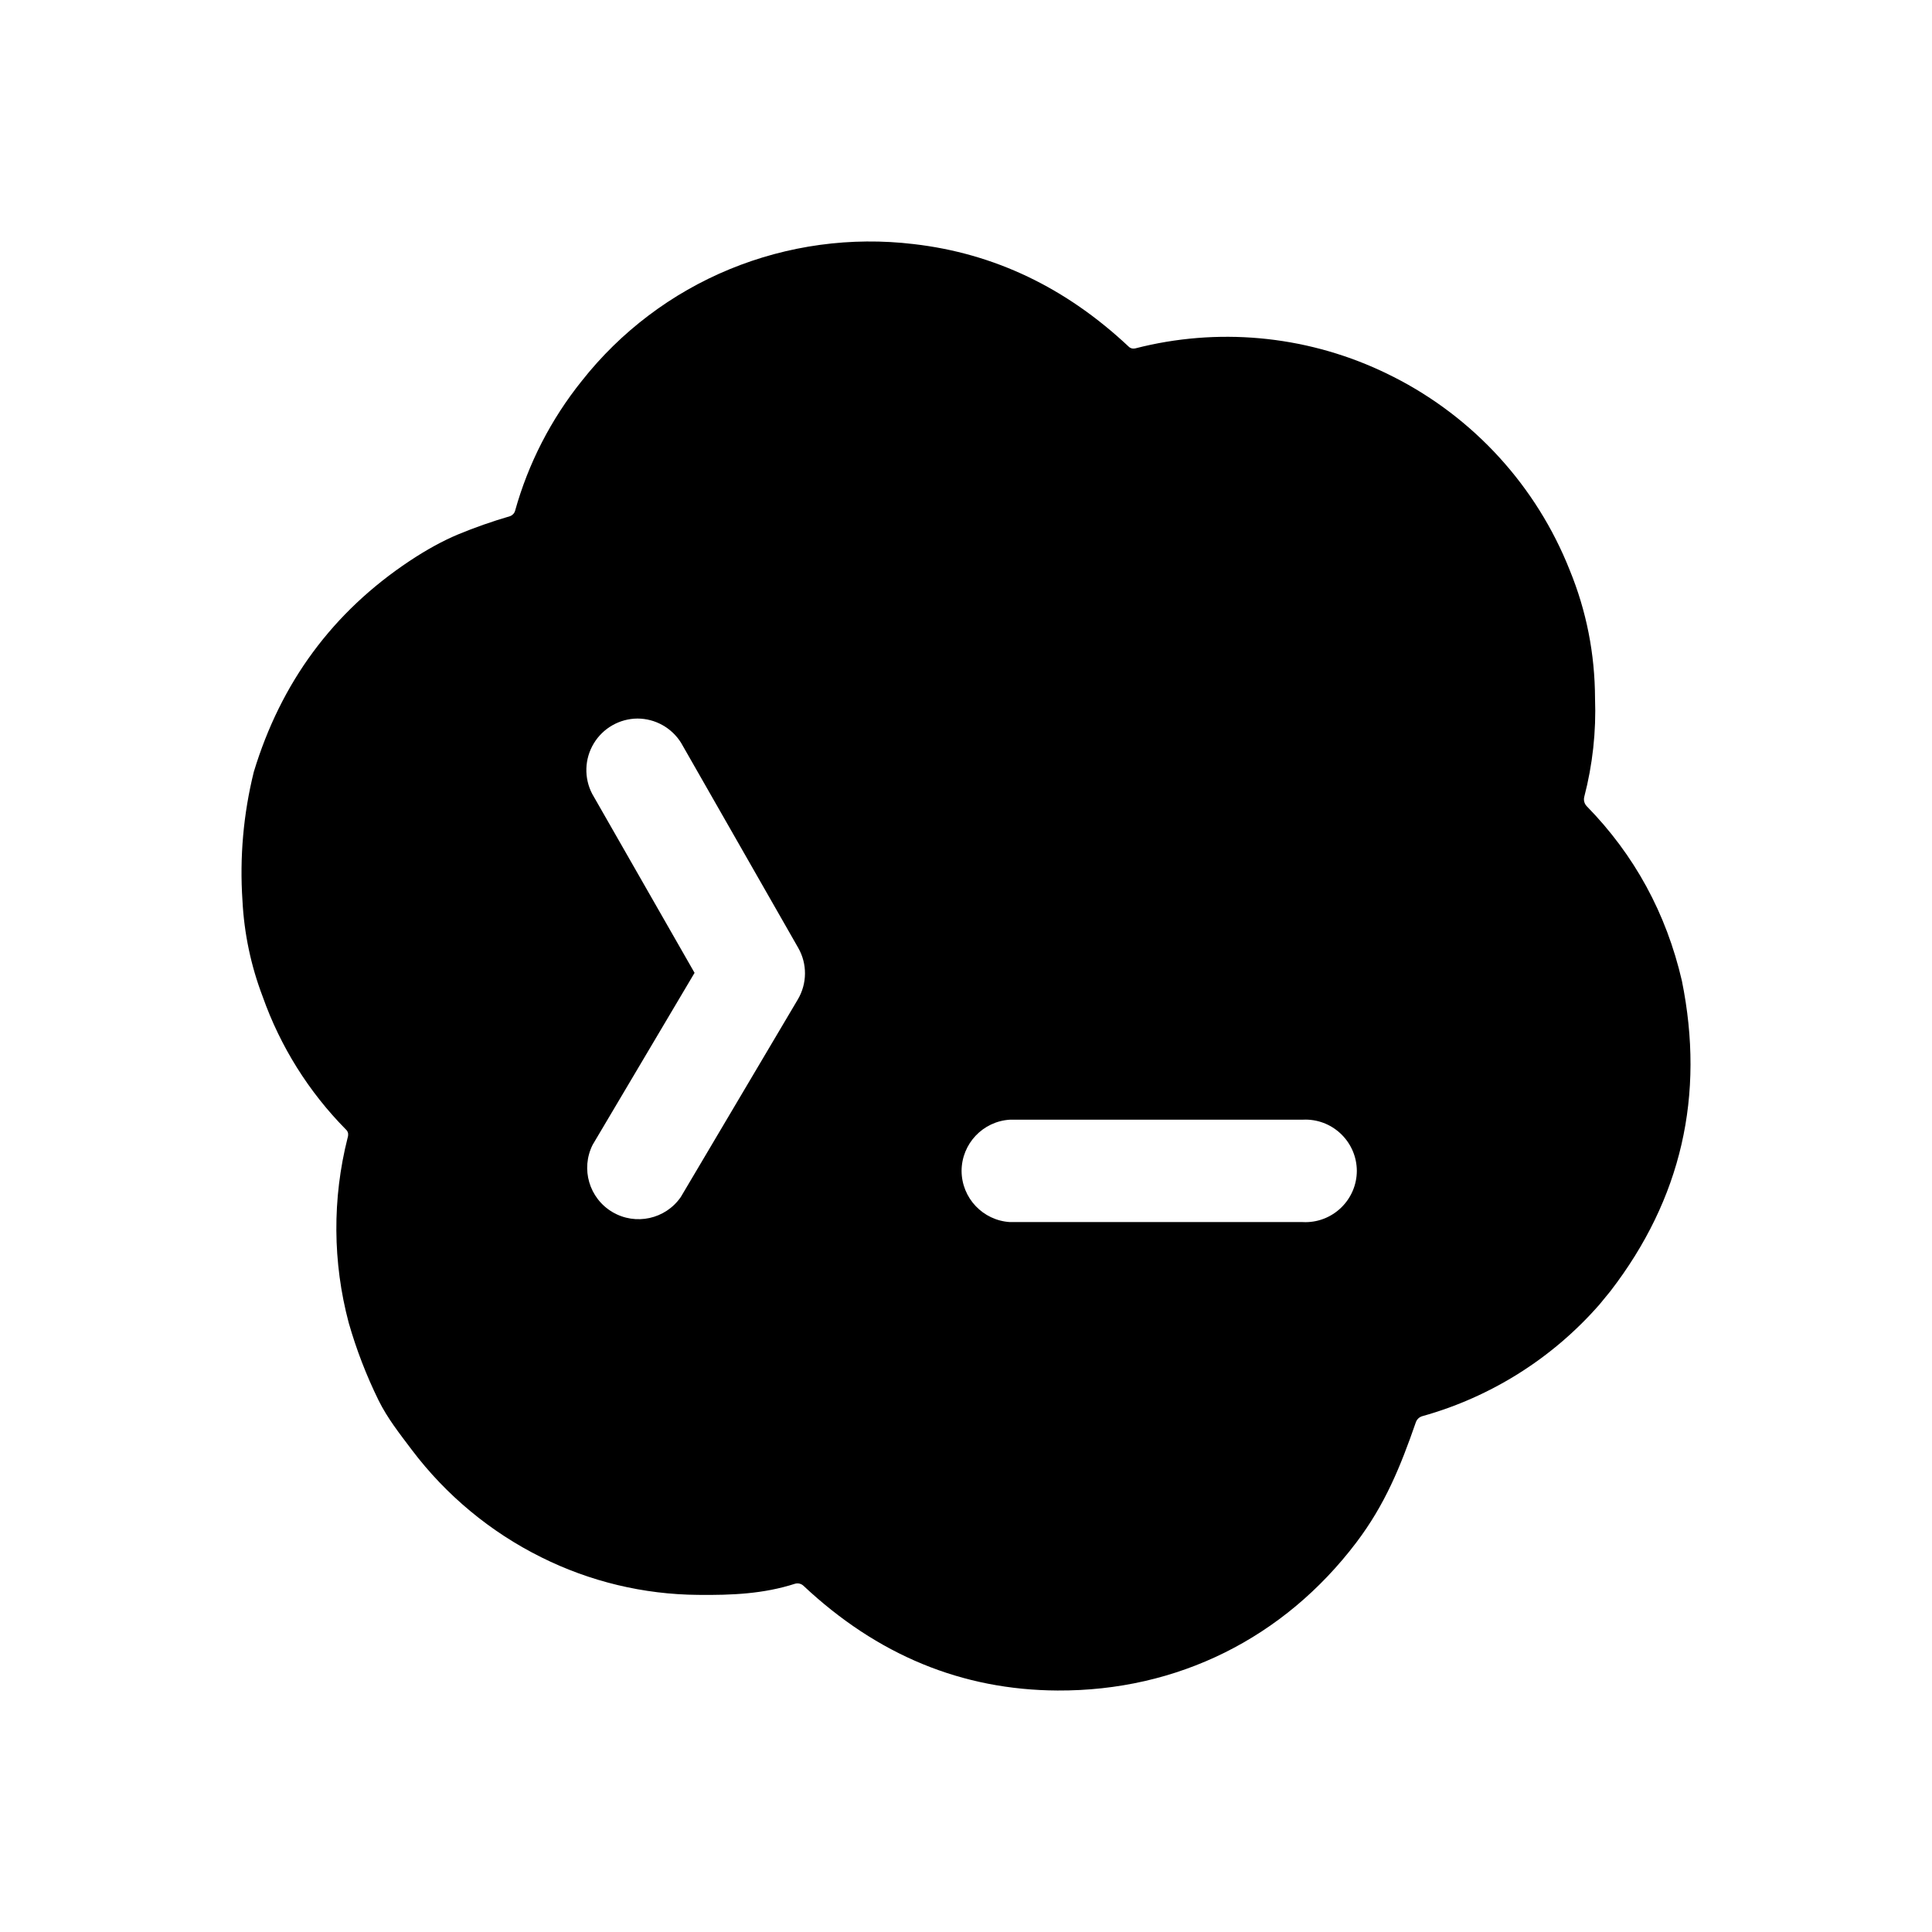
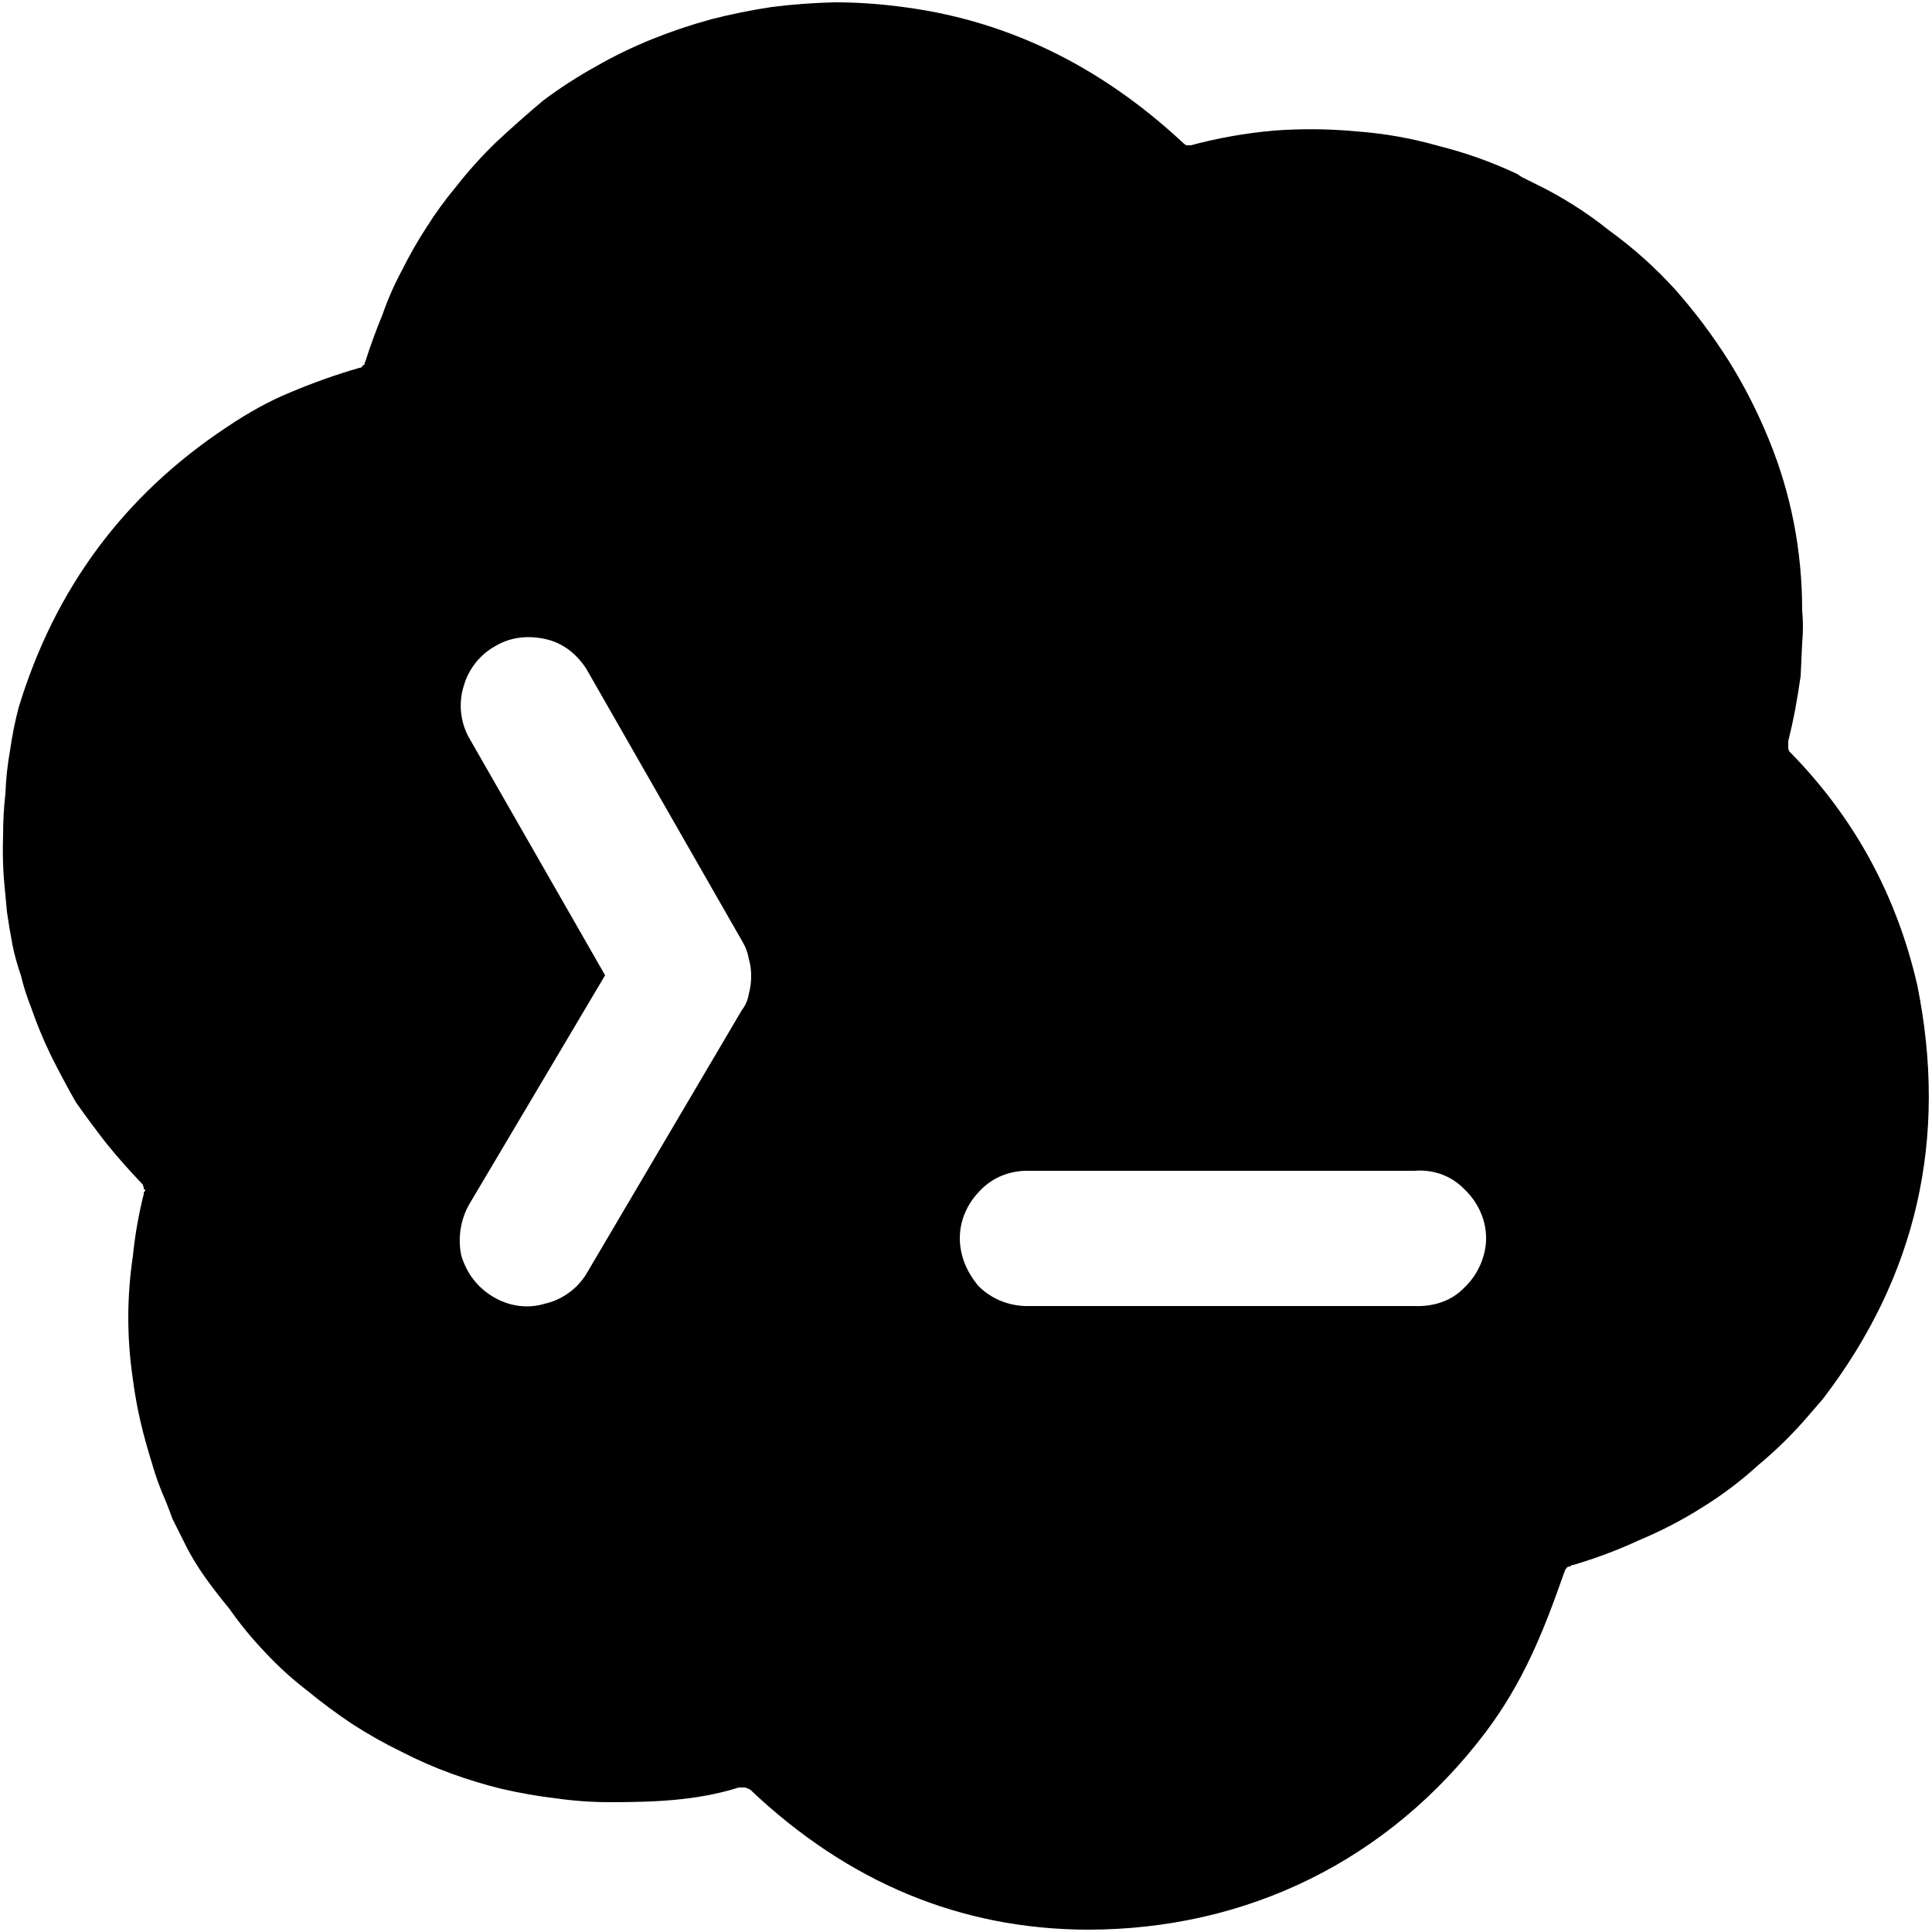
- <svg xmlns="http://www.w3.org/2000/svg" viewBox="0 0 16 16">
-   <path d="M9.064 3.344a4.578 4.578 0 012.285-.312c1 .115 1.891.54 2.673 1.275.01.01.024.017.037.021a.104.104 0 00.043 0 4.556 4.556 0 013.046.275l.047.022.116.057a4.585 4.585 0 012.188 2.399c.209.51.313 1.041.315 1.595.015.412-.03.824-.134 1.223a.124.124 0 00.03.115c.594.607.988 1.33 1.183 2.17.289 1.425-.007 2.71-.887 3.854l-.136.166a4.548 4.548 0 01-2.201 1.388.12.12 0 00-.081.076c-.191.551-.383 1.023-.74 1.494-.9 1.187-2.222 1.846-3.711 1.838-1.187-.006-2.239-.44-3.157-1.302a.109.109 0 00-.105-.024c-.388.125-.78.143-1.204.138a4.438 4.438 0 01-1.945-.466 4.553 4.553 0 01-1.61-1.335c-.152-.202-.303-.392-.414-.617a5.797 5.797 0 01-.37-.961 4.575 4.575 0 01-.014-2.298.133.133 0 00.006-.056.083.083 0 00-.027-.048 4.467 4.467 0 01-1.034-1.651 3.898 3.898 0 01-.251-1.192 5.193 5.193 0 01.141-1.6c.337-1.112.982-1.985 1.933-2.618.212-.141.413-.251.601-.33a6.29 6.29 0 01.646-.227.1.1 0 00.065-.066 4.512 4.512 0 01.829-1.615 4.54 4.54 0 011.837-1.388zm3.482 10.565a.64.64 0 00-.601.636.64.64 0 00.601.636h3.636l.036.001a.64.64 0 00.637-.637.64.64 0 00-.637-.637l-.036.001h-3.636zM8.462 9.23a.64.64 0 00-.543-.304.64.64 0 00-.563.935l1.272 2.224-1.266 2.136a.638.638 0 001.095.649l1.454-2.455a.637.637 0 00.005-.64L8.462 9.23z" fill="#000" fill-rule="nonzero" transform="scale(.66667)" />
+ <svg xmlns="http://www.w3.org/2000/svg" viewBox="0 0 250 250">
+   <path d="m84.3 5.1q3.7-1.5 7.7-2.6 3.9-1 7.9-1.6 4-0.5 8.1-0.6 4 0 8 0.5 20.7 2.4 37.1 17.7 0.1 0.1 0.4 0.3 0.1 0 0.2 0 0 0 0.2 0 0 0 0.1 0 0 0 0.1 0 5.2-1.4 10.7-1.9 5.4-0.4 10.7 0.1 5.5 0.4 10.7 1.9 5.2 1.3 10.1 3.6l0.6 0.4 1.6 0.8q5.2 2.5 9.7 6.1 4.7 3.4 8.6 7.7 3.8 4.3 6.9 9.2 3 4.8 5.2 10.2 4.3 10.5 4.3 22.1 0.2 2.1 0 4.2-0.1 2.2-0.2 4.3-0.3 2.1-0.7 4.3-0.4 2.1-0.9 4.1 0 0.2 0 0.4 0 0.2 0 0.5 0 0.1 0.1 0.4 0.1 0.1 0.3 0.3 12.3 12.6 16.3 30 6 29.7-12.2 53.5l-1.9 2.2q-3 3.5-6.5 6.4-3.4 3.1-7.3 5.5-3.8 2.4-8.1 4.2-4.1 1.9-8.5 3.2-0.3 0-0.4 0.2-0.3 0-0.4 0.1-0.1 0.1-0.3 0.4 0 0.1-0.1 0.3c-2.7 7.7-5.3 14.2-10.2 20.7-12.5 16.5-30.8 25.5-51.5 25.5q-24.6-0.1-43.6-18.1-0.2-0.1-0.4-0.2-0.2-0.1-0.4-0.1-0.2 0-0.3 0-0.3 0-0.4 0c-5.4 1.7-10.9 1.9-16.7 1.9q-3.5 0-7-0.5-3.4-0.4-6.9-1.2-3.3-0.8-6.6-2-3.3-1.2-6.4-2.8-3.3-1.6-6.4-3.6-3-2-5.8-4.3-3-2.3-5.5-5-2.5-2.6-4.6-5.6c-2.2-2.7-4.3-5.4-5.8-8.5q-0.8-1.6-1.6-3.2-0.6-1.7-1.3-3.3-0.7-1.7-1.2-3.4-0.5-1.6-1-3.4-1.1-4-1.6-7.9-0.6-4-0.6-8 0-4 0.6-8 0.4-4 1.4-8 0 0 0-0.1 0-0.1 0-0.1 0.2-0.2 0.2-0.3 0-0.1-0.2-0.1 0-0.2 0-0.3 0-0.1-0.1-0.1 0-0.2 0-0.2-0.1-0.1-0.1-0.1-2.4-2.5-4.6-5.2-2.1-2.7-4-5.4-1.7-3-3.2-6-1.5-3.1-2.6-6.3-0.8-2-1.3-4.1-0.7-2-1.1-4-0.4-2.1-0.7-4.2-0.2-2.2-0.4-4.3-0.2-2.8-0.1-5.6 0-2.8 0.3-5.4 0.1-2.8 0.6-5.6 0.4-2.8 1.1-5.5 7-23.1 26.9-36.3 4.3-2.9 8.2-4.5 4.5-1.9 9-3.2 0.2 0 0.3-0.1 0.1-0.2 0.3-0.3 0.1 0 0.1-0.3 0.1-0.1 0.1-0.2 1-3.1 2.2-6 1-2.9 2.5-5.7 1.5-3 3.2-5.6 1.7-2.7 3.7-5.1 2.5-3.2 5.3-5.9 3-2.8 6.1-5.4 3.2-2.4 6.8-4.4 3.5-2 7.2-3.5zm48.3 146.4c-2.3 0.1-4.4 1-6 2.8-1.5 1.6-2.4 3.7-2.4 5.9 0 2.3 0.9 4.4 2.4 6.2 1.6 1.6 3.7 2.5 6 2.6h50.4c2.4 0.1 4.8-0.6 6.5-2.4 1.7-1.6 2.8-4 2.8-6.4 0-2.4-1.1-4.7-2.8-6.3-1.7-1.8-4.1-2.6-6.5-2.4zm-56.7-64.9c-1.2-1.9-3-3.4-5.3-3.9-2.2-0.5-4.5-0.3-6.5 0.9-2 1.1-3.5 3-4.1 5.2-0.7 2.2-0.4 4.6 0.6 6.5l17.7 30.9-17.5 29.5c-1.2 2-1.6 4.5-1.1 6.8 0.7 2.3 2.1 4.1 4.1 5.3 2 1.2 4.4 1.6 6.7 0.9 2.2-0.5 4.2-1.9 5.4-3.9l20.1-34.1q0.7-0.9 0.9-2.1 0.3-1.1 0.3-2.3 0-1.2-0.3-2.2-0.2-1.2-0.8-2.2z" fill="#000" />
</svg>
